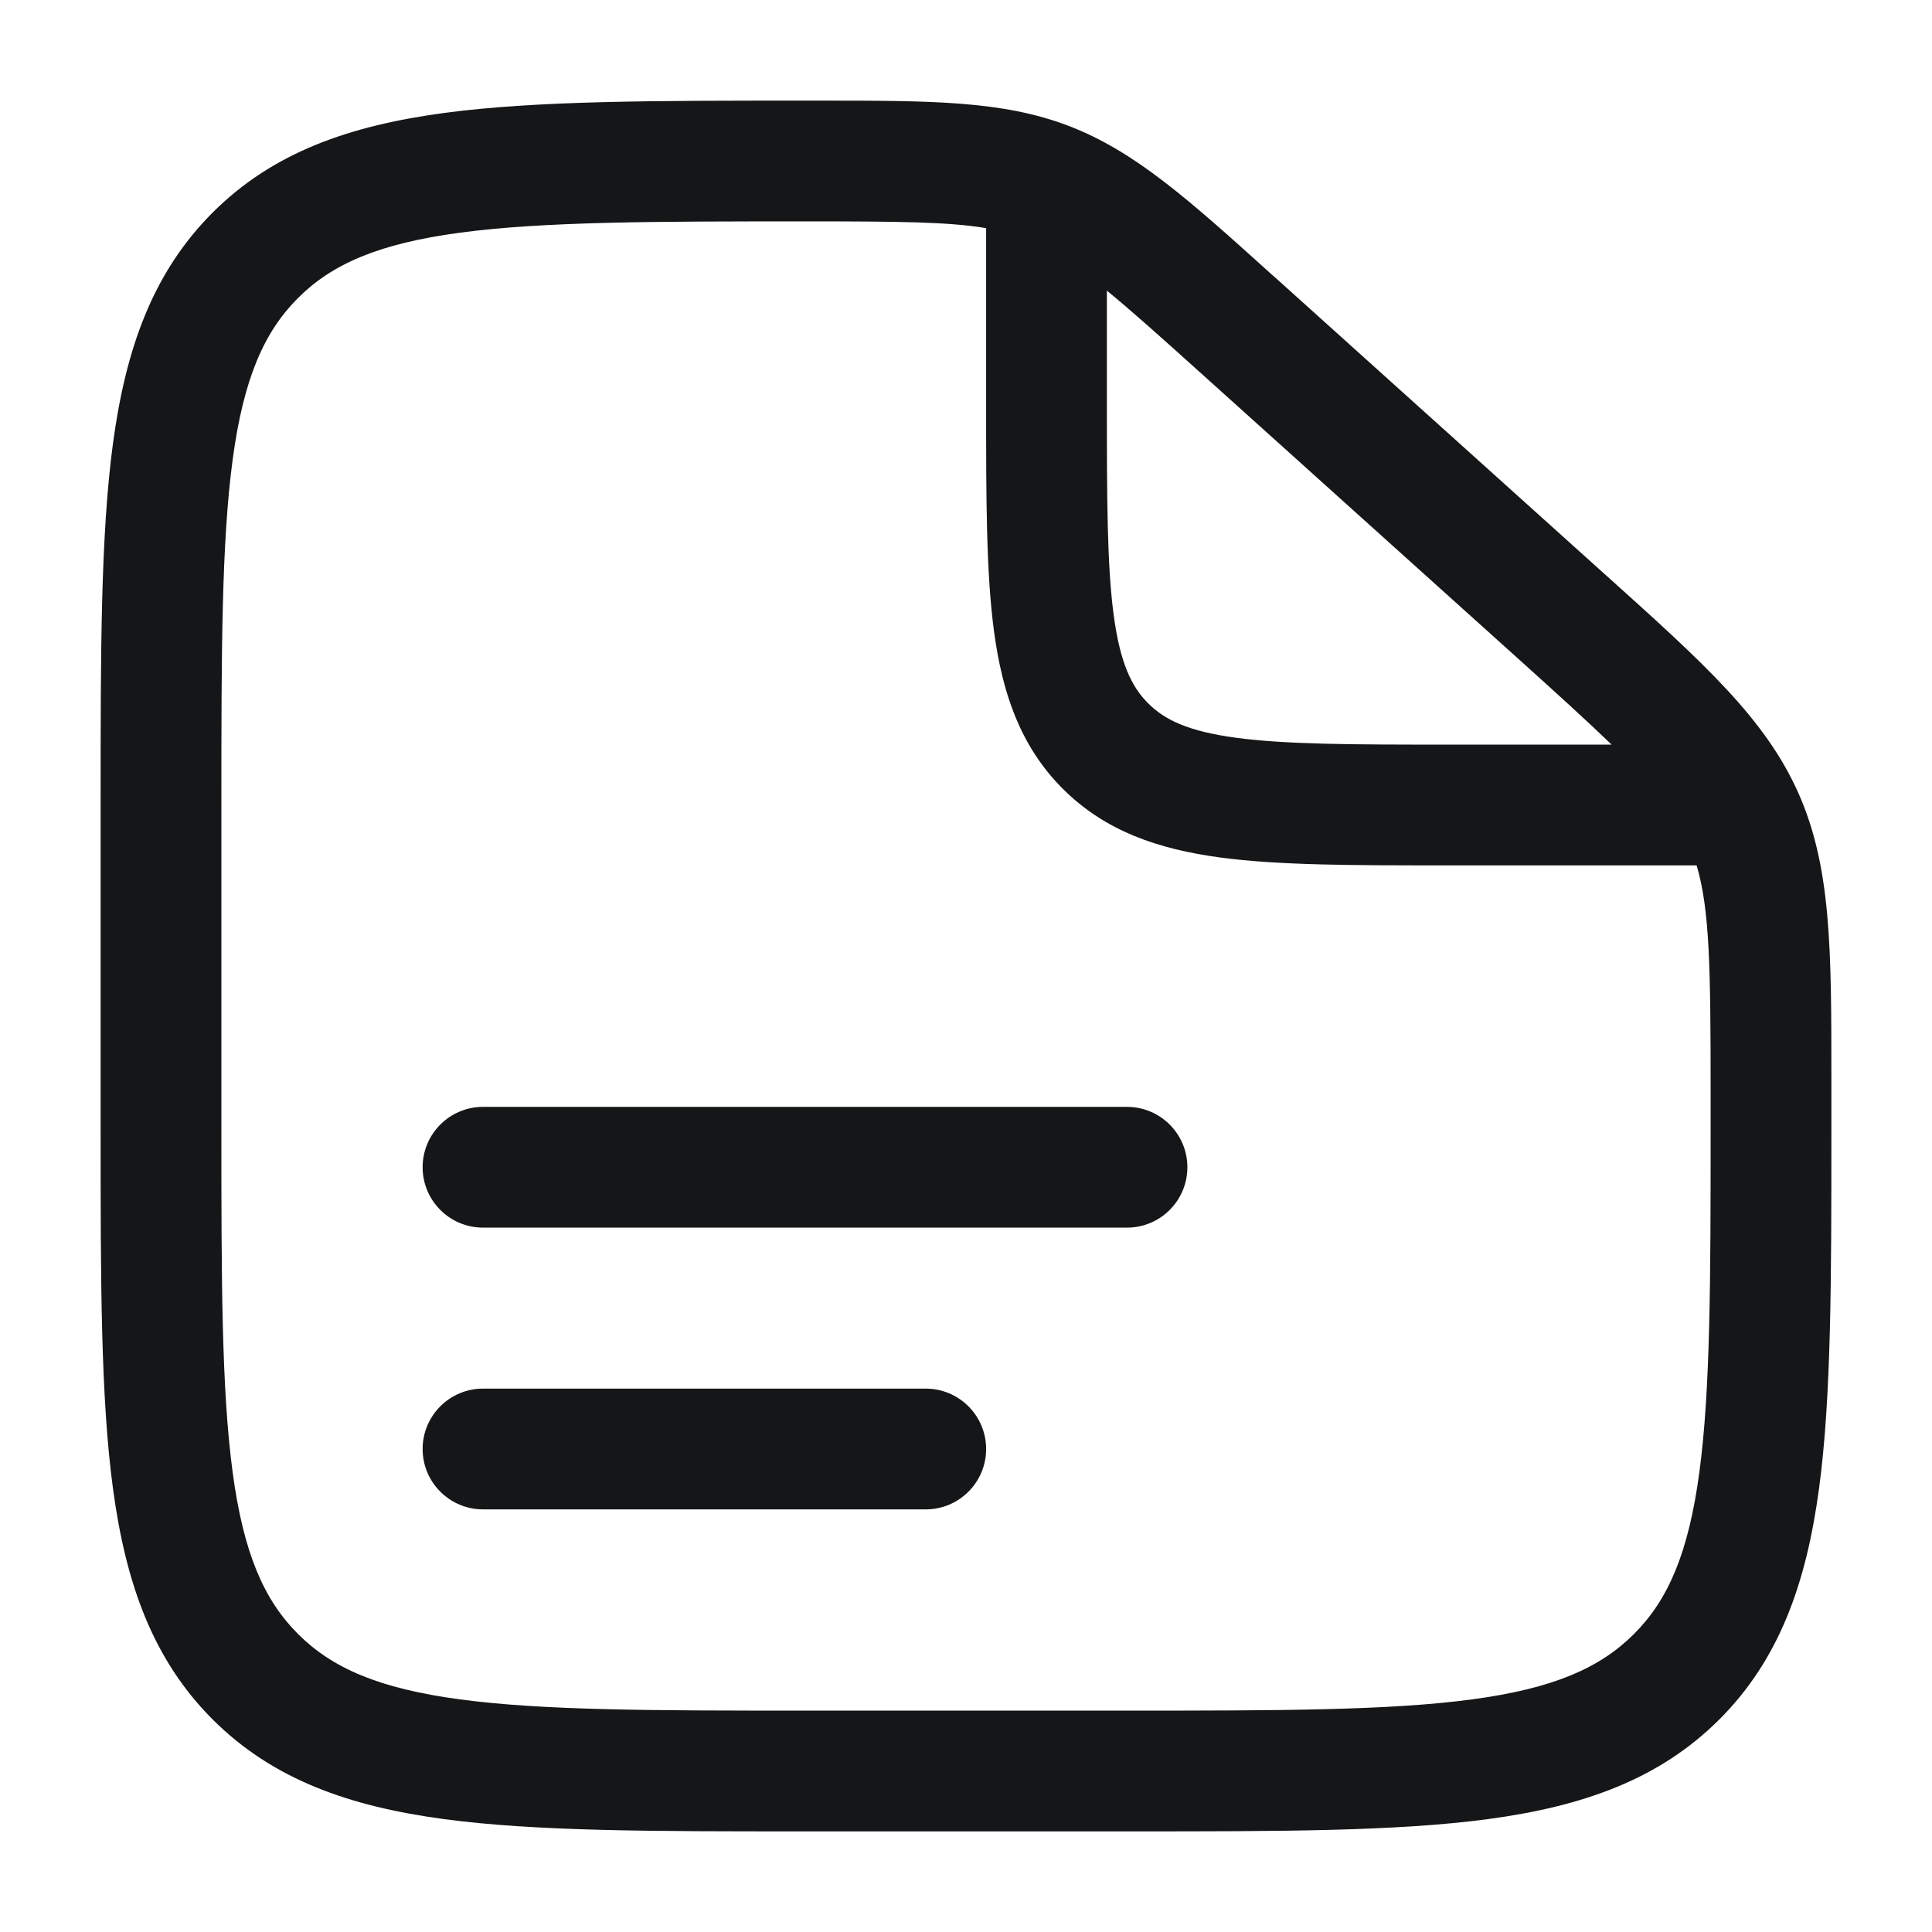
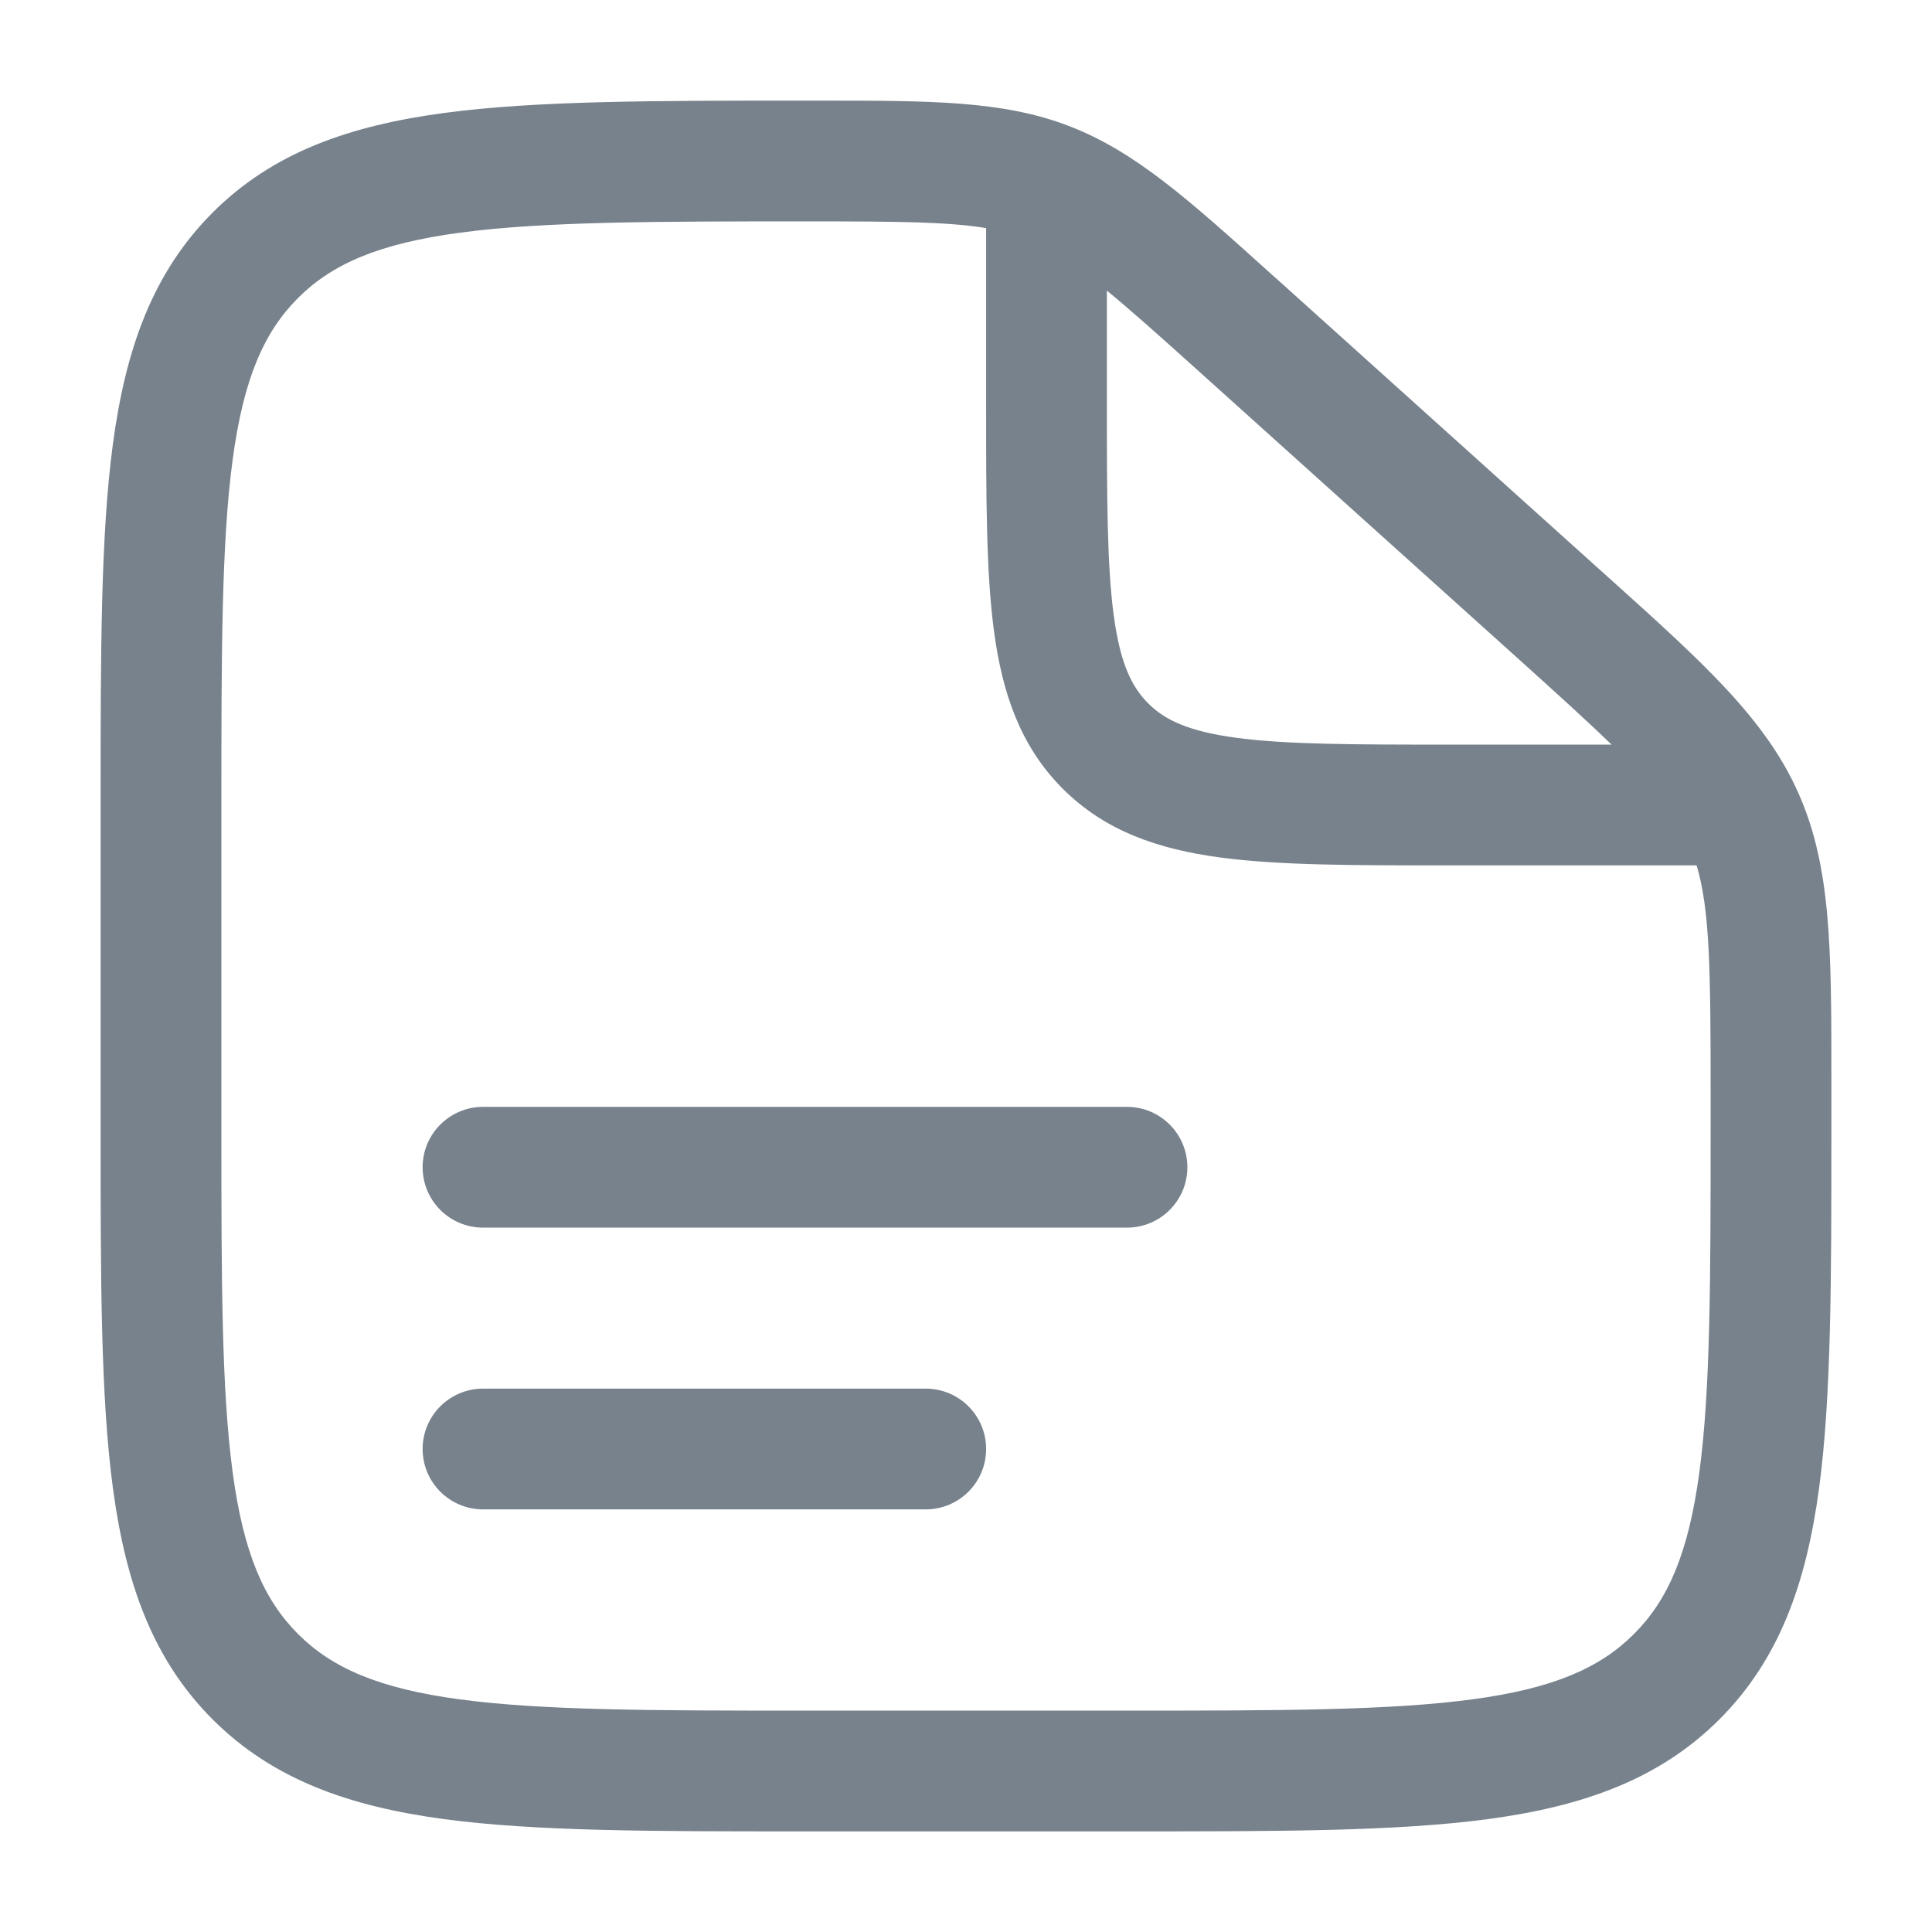
- <svg xmlns="http://www.w3.org/2000/svg" width="24" height="24" viewBox="0 0 24 24" fill="none">
-   <path fill-rule="evenodd" clip-rule="evenodd" d="M5.25 14.5C5.25 14.086 5.586 13.75 6 13.75H14C14.414 13.75 14.75 14.086 14.75 14.5C14.75 14.914 14.414 15.25 14 15.25H6C5.586 15.25 5.25 14.914 5.25 14.5Z" fill="#141618" />
-   <path fill-rule="evenodd" clip-rule="evenodd" d="M5.25 18C5.25 17.586 5.586 17.25 6 17.25H11.5C11.914 17.25 12.25 17.586 12.25 18C12.25 18.414 11.914 18.75 11.5 18.75H6C5.586 18.75 5.25 18.414 5.25 18Z" fill="#141618" />
-   <path fill-rule="evenodd" clip-rule="evenodd" d="M12.25 2.834C11.79 2.756 11.162 2.75 10.03 2.75C8.113 2.75 6.751 2.752 5.718 2.89C4.706 3.025 4.125 3.279 3.702 3.702C3.279 4.125 3.025 4.705 2.89 5.711C2.752 6.739 2.75 8.093 2.75 10V14C2.75 15.907 2.752 17.262 2.89 18.289C3.025 19.295 3.279 19.875 3.702 20.298C4.125 20.721 4.705 20.975 5.711 21.11C6.739 21.248 8.093 21.25 10 21.25H14C15.907 21.25 17.262 21.248 18.289 21.11C19.295 20.975 19.875 20.721 20.298 20.298C20.721 19.875 20.975 19.295 21.11 18.289C21.248 17.262 21.25 15.907 21.25 14V13.563C21.25 12.027 21.239 11.299 21.076 10.75H17.946C16.814 10.75 15.888 10.75 15.157 10.652C14.393 10.549 13.731 10.327 13.202 9.798C12.673 9.269 12.451 8.607 12.348 7.843C12.25 7.112 12.25 6.187 12.25 5.054V2.834ZM13.75 3.61V5C13.75 6.2 13.752 7.024 13.835 7.643C13.915 8.241 14.059 8.534 14.263 8.737C14.466 8.941 14.759 9.085 15.357 9.165C15.976 9.248 16.8 9.25 18 9.25H20.02C19.723 8.963 19.343 8.618 18.85 8.174L14.891 4.611C14.406 4.174 14.045 3.852 13.75 3.61ZM10.175 1.25C11.56 1.25 12.455 1.249 13.278 1.565C14.101 1.881 14.763 2.477 15.787 3.4C15.823 3.431 15.858 3.464 15.895 3.496L19.853 7.059C19.896 7.097 19.937 7.135 19.978 7.171C21.162 8.236 21.927 8.925 22.339 9.849C22.751 10.773 22.75 11.803 22.75 13.395C22.75 13.45 22.75 13.506 22.75 13.563V14.056C22.75 15.894 22.75 17.35 22.597 18.489C22.439 19.662 22.107 20.61 21.359 21.359C20.61 22.107 19.661 22.439 18.489 22.597C17.35 22.75 15.894 22.75 14.056 22.75H9.944C8.106 22.75 6.65 22.75 5.511 22.597C4.339 22.439 3.39 22.107 2.641 21.359C1.893 20.61 1.561 19.662 1.403 18.489C1.25 17.35 1.25 15.894 1.25 14.056V9.944C1.25 8.106 1.25 6.65 1.403 5.511C1.561 4.339 1.893 3.39 2.641 2.641C3.39 1.892 4.342 1.561 5.519 1.403C6.663 1.25 8.126 1.25 9.974 1.25L10.03 1.25C10.079 1.25 10.127 1.25 10.175 1.25Z" fill="#141618" />
+ <svg xmlns="http://www.w3.org/2000/svg" width="24" height="24" viewBox="0 0 24 24" fill="#78828C">
+   <path fill-rule="evenodd" clip-rule="evenodd" d="M5.25 14.5C5.25 14.086 5.586 13.75 6 13.75H14C14.414 13.75 14.75 14.086 14.75 14.5C14.75 14.914 14.414 15.25 14 15.25H6C5.586 15.25 5.25 14.914 5.25 14.5Z" />
+   <path fill-rule="evenodd" clip-rule="evenodd" d="M5.25 18C5.25 17.586 5.586 17.25 6 17.25H11.5C11.914 17.25 12.25 17.586 12.25 18C12.25 18.414 11.914 18.75 11.5 18.75H6C5.586 18.75 5.25 18.414 5.25 18Z" />
+   <path fill-rule="evenodd" clip-rule="evenodd" d="M12.25 2.834C11.79 2.756 11.162 2.75 10.03 2.75C8.113 2.75 6.751 2.752 5.718 2.89C4.706 3.025 4.125 3.279 3.702 3.702C3.279 4.125 3.025 4.705 2.89 5.711C2.752 6.739 2.75 8.093 2.75 10V14C2.75 15.907 2.752 17.262 2.89 18.289C3.025 19.295 3.279 19.875 3.702 20.298C4.125 20.721 4.705 20.975 5.711 21.11C6.739 21.248 8.093 21.25 10 21.25H14C15.907 21.25 17.262 21.248 18.289 21.11C19.295 20.975 19.875 20.721 20.298 20.298C20.721 19.875 20.975 19.295 21.11 18.289C21.248 17.262 21.25 15.907 21.25 14V13.563C21.25 12.027 21.239 11.299 21.076 10.75H17.946C16.814 10.75 15.888 10.75 15.157 10.652C14.393 10.549 13.731 10.327 13.202 9.798C12.673 9.269 12.451 8.607 12.348 7.843C12.25 7.112 12.25 6.187 12.25 5.054V2.834ZM13.75 3.61V5C13.75 6.2 13.752 7.024 13.835 7.643C13.915 8.241 14.059 8.534 14.263 8.737C14.466 8.941 14.759 9.085 15.357 9.165C15.976 9.248 16.8 9.25 18 9.25H20.02C19.723 8.963 19.343 8.618 18.85 8.174L14.891 4.611C14.406 4.174 14.045 3.852 13.75 3.61ZM10.175 1.25C11.56 1.25 12.455 1.249 13.278 1.565C14.101 1.881 14.763 2.477 15.787 3.4C15.823 3.431 15.858 3.464 15.895 3.496L19.853 7.059C19.896 7.097 19.937 7.135 19.978 7.171C21.162 8.236 21.927 8.925 22.339 9.849C22.751 10.773 22.75 11.803 22.75 13.395C22.75 13.45 22.75 13.506 22.75 13.563V14.056C22.75 15.894 22.75 17.35 22.597 18.489C22.439 19.662 22.107 20.61 21.359 21.359C20.61 22.107 19.661 22.439 18.489 22.597C17.35 22.75 15.894 22.75 14.056 22.75H9.944C8.106 22.75 6.65 22.75 5.511 22.597C4.339 22.439 3.39 22.107 2.641 21.359C1.893 20.61 1.561 19.662 1.403 18.489C1.25 17.35 1.25 15.894 1.25 14.056V9.944C1.25 8.106 1.25 6.65 1.403 5.511C1.561 4.339 1.893 3.39 2.641 2.641C3.39 1.892 4.342 1.561 5.519 1.403C6.663 1.25 8.126 1.25 9.974 1.25L10.03 1.25C10.079 1.25 10.127 1.25 10.175 1.25Z" />
</svg>
